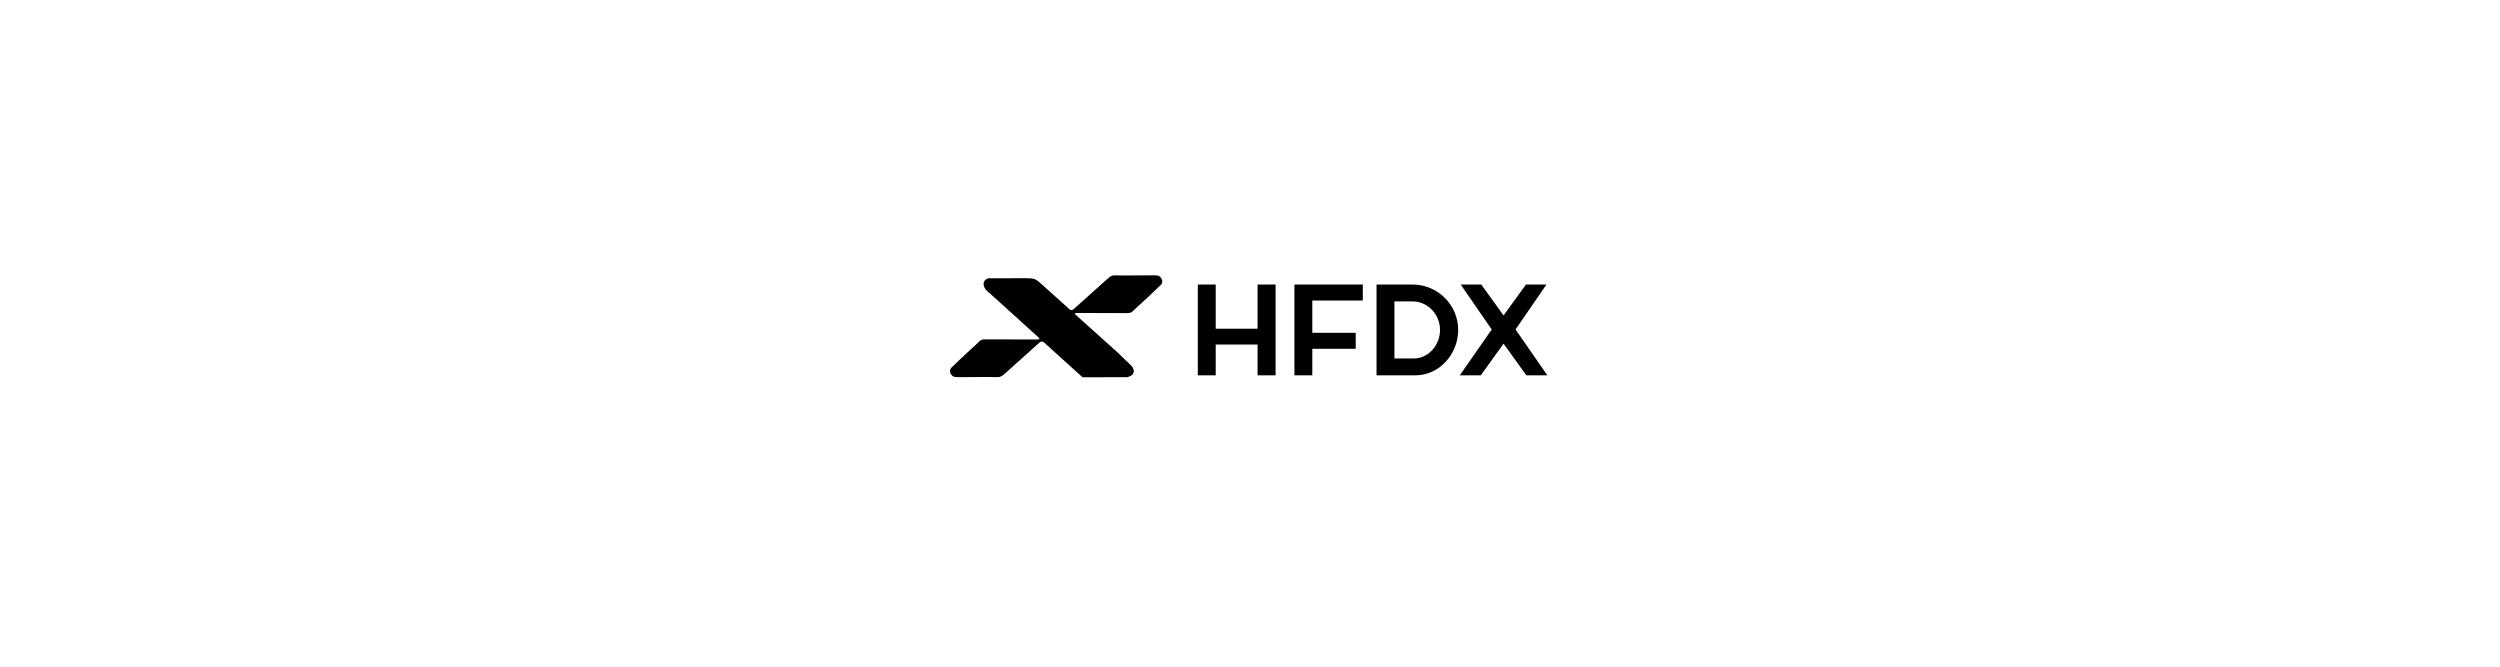
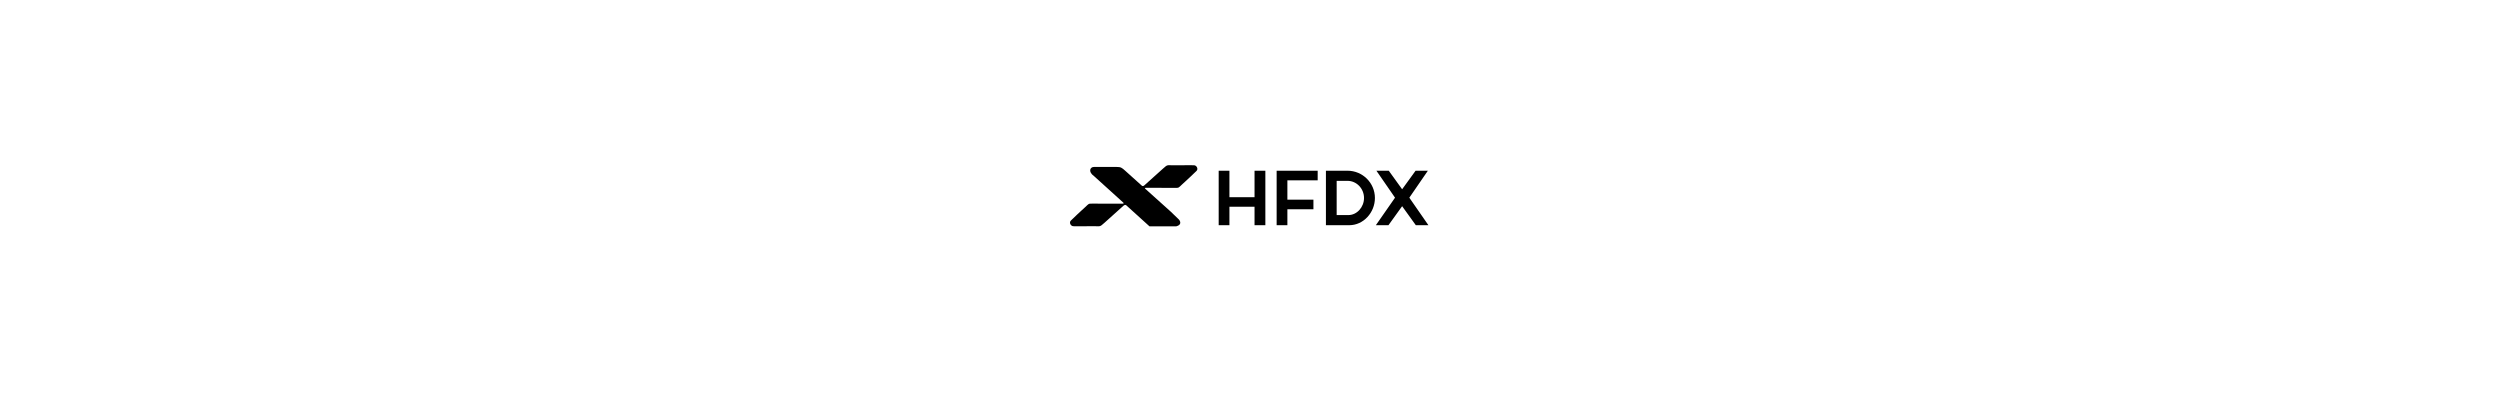
- <svg xmlns="http://www.w3.org/2000/svg" width="120" height="32" viewBox="0 0 1000 1000" fill="none">
+ <svg xmlns="http://www.w3.org/2000/svg" width="200" height="32" viewBox="0 0 1000 1000" fill="none">
  <path d="M511.352 426.798H538.399V563H511.352V516.827H448.564V563H421.71V426.798H448.564V493.064H511.352V426.798ZM669.192 450.754H593.46V499.246H658.566V523.202H593.46V563H566.606V426.798H669.192V450.754ZM812.29 494.996C812.29 531.123 783.891 563 748.15 563H689.805V426.798H743.706C781.572 426.798 812.29 457.323 812.29 494.996ZM716.659 537.692H745.831C767.469 537.692 785.05 517.793 785.05 494.996C785.05 471.426 766.503 452.106 743.706 452.106H716.659V537.692ZM880.346 473.165L913.962 426.798H944.68L898.313 494.223L946.032 563H914.541L880.346 515.474L846.15 563H814.66L862.572 494.223L816.012 426.798H846.923L880.346 473.165Z" fill="currentColor" />
  <path d="M351.39 413.005C356.674 413.014 356.426 412.925 360.407 413.175C366.627 413.568 371.317 422.306 366.301 427.286C363.794 429.773 363.048 430.38 360.495 432.79C354.95 438.024 347.941 445.077 339.349 452.729C336.311 455.509 333.271 458.29 330.232 461.07C320.435 470.035 323.442 469.709 310.31 469.67L241.291 469.478C239.184 469.502 235.464 469.187 238.219 471.941C258.85 490.481 279.121 508.697 302.175 529.413C305.34 532.256 314.152 541.306 321.344 547.898C325.731 551.919 330.479 562.069 315.657 565.816L248.749 565.878C229.616 548.55 210.482 531.222 191.348 513.894C191.286 513.846 191.224 513.79 191.162 513.725C190.931 513.516 190.7 513.307 190.469 513.097C187.903 511.131 185.292 513.066 184.007 514.009V514.008C167.984 528.396 151.962 542.787 135.94 557.174C123.908 567.985 126.221 565.397 109.84 565.49C95.627 565.57 82.107 565.733 67.026 565.713C61.742 565.704 61.991 565.792 58.01 565.542C51.789 565.149 47.098 556.412 52.115 551.432C54.621 548.944 55.367 548.338 57.921 545.928C63.465 540.694 70.476 533.641 79.067 525.989C82.106 523.209 85.146 520.428 88.184 517.648C97.981 508.683 94.974 509.009 108.105 509.048L180.493 509.247C186 509.192 184.006 507.247 182.909 506.251C158.738 484.361 134.567 462.471 110.396 440.581C93.939 428.883 100.843 417.042 109.952 417.389C129.584 417.369 145.733 417.35 165.365 417.33C177.393 417.313 179.283 418.981 188.427 427.199C201.646 439.077 213.949 450.133 225.93 460.899C226.029 460.969 226.154 461.078 226.306 461.237C227.487 462.298 228.665 463.356 229.84 464.412C231.63 465.533 233.246 465.446 235.496 463.73C251.155 449.668 266.816 435.605 282.475 421.544C294.508 410.733 292.195 413.32 308.577 413.227C322.789 413.147 336.309 412.985 351.39 413.005Z" fill="currentColor" />
</svg>
